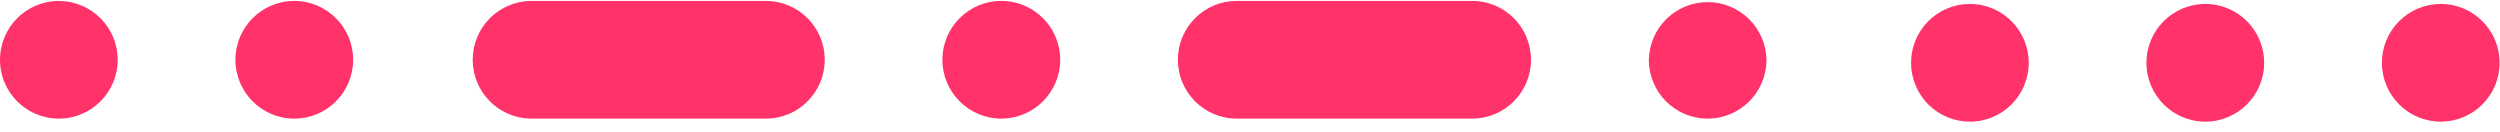
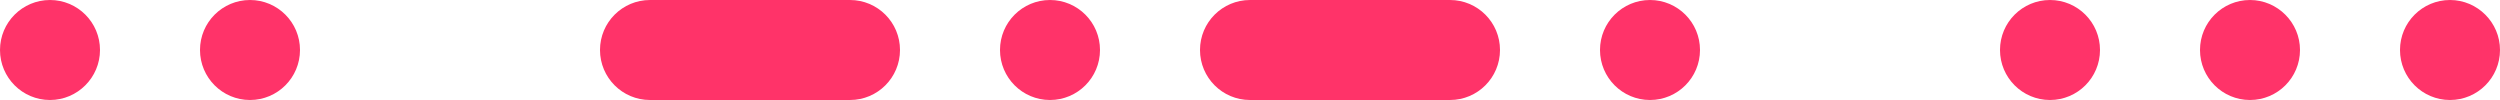
- <svg xmlns="http://www.w3.org/2000/svg" width="209" height="11" viewBox="0 0 209 11">
-   <g fill="#FF3369" fill-rule="evenodd">
-     <path d="M24.605 9.917A4.92 4.92 0 1 1 24.6.077a4.92 4.92 0 0 1 .005 9.84zm-19.688 0A4.918 4.918 0 0 1 0 5a4.919 4.919 0 1 1 9.838 0c0 2.713-2.2 4.917-4.92 4.917zM142.76 9.917a4.917 4.917 0 0 1-4.917-4.921 4.919 4.919 0 0 1 9.836 0 4.92 4.92 0 0 1-4.919 4.92zm-59.05 0a4.924 4.924 0 0 1-4.925-4.921A4.922 4.922 0 0 1 83.71.076a4.922 4.922 0 0 1 4.923 4.92 4.924 4.924 0 0 1-4.923 4.92zm39.366 0H103.39a4.918 4.918 0 0 1-4.919-4.921 4.916 4.916 0 0 1 4.92-4.92h19.685a4.918 4.918 0 0 1 4.915 4.92 4.92 4.92 0 0 1-4.915 4.92zm-59.048 0H44.34a4.921 4.921 0 0 1 0-9.84h19.688a4.92 4.92 0 1 1 0 9.84zM204.054 10.17a4.923 4.923 0 0 1-4.927-4.92 4.922 4.922 0 0 1 4.927-4.92c2.711 0 4.913 2.2 4.913 4.92a4.917 4.917 0 0 1-4.913 4.92zM184.366.33c2.717 0 4.917 2.2 4.917 4.92A4.92 4.92 0 1 1 184.366.33zm-19.684 0a4.92 4.92 0 0 1 0 9.84 4.916 4.916 0 0 1-4.917-4.92 4.915 4.915 0 0 1 4.917-4.92z" />
+ <svg xmlns="http://www.w3.org/2000/svg" width="250" height="10" viewBox="0 0 250 10">
+   <g id="morse-ics" style="fill:#ff3369;fill-rule:evenodd;">
+     <g id="i">
+       <path d="M 25,10 A 5,5 0 1 1 25,0 5,5 0 0 1 25,10 Z" />
+       <path d="M 5,10 A 5,5 0 0 1 0,5 5,5 0 1 1 10,5 c 0,2.75 -2.25,5 -5,5 z" />
+     </g>
+     <g id="c">
+       <path d="M 165,10 A 5,5 0 0 1 160,5 a 5,5 0 0 1 10,0 5,5 0 0 1 -5,5 z" />
+       <path d="M 105,10 A 5,5 0 0 1 100,5 5,5 0 0 1 105,0 5,5 0 0 1 110,5 a 5,5 0 0 1 -5,5 z" />
+       <path d="m 145,10 h -20 A 5,5 0 0 1 120,5 5,5 0 0 1 125,0 h 20 A 5,5 0 0 1 150,5 a 5,5 0 0 1 -5,5 z" />
+       <path d="M 85,10 H 65 a 5,5 0 0 1 0,-10 h 20 a 5,5 0 1 1 0,10 z" />
+     </g>
+     <g id="s">
+       <path d="M 245,10 A 5,5 0 0 1 240,5 5,5 0 0 1 245,0 C 247.75,0 250,2.25 250,5 a 5,5 0 0 1 -5,5 z" />
+       <path d="M 225,0 C 227.75,0 230,2.25 230,5 A 5,5 0 1 1 225,0 Z" />
+       <path d="m 205,0 a 5,5 0 0 1 0,10 A 5,5 0 0 1 200,5 5,5 0 0 1 205,0 Z" />
+     </g>
  </g>
</svg>
